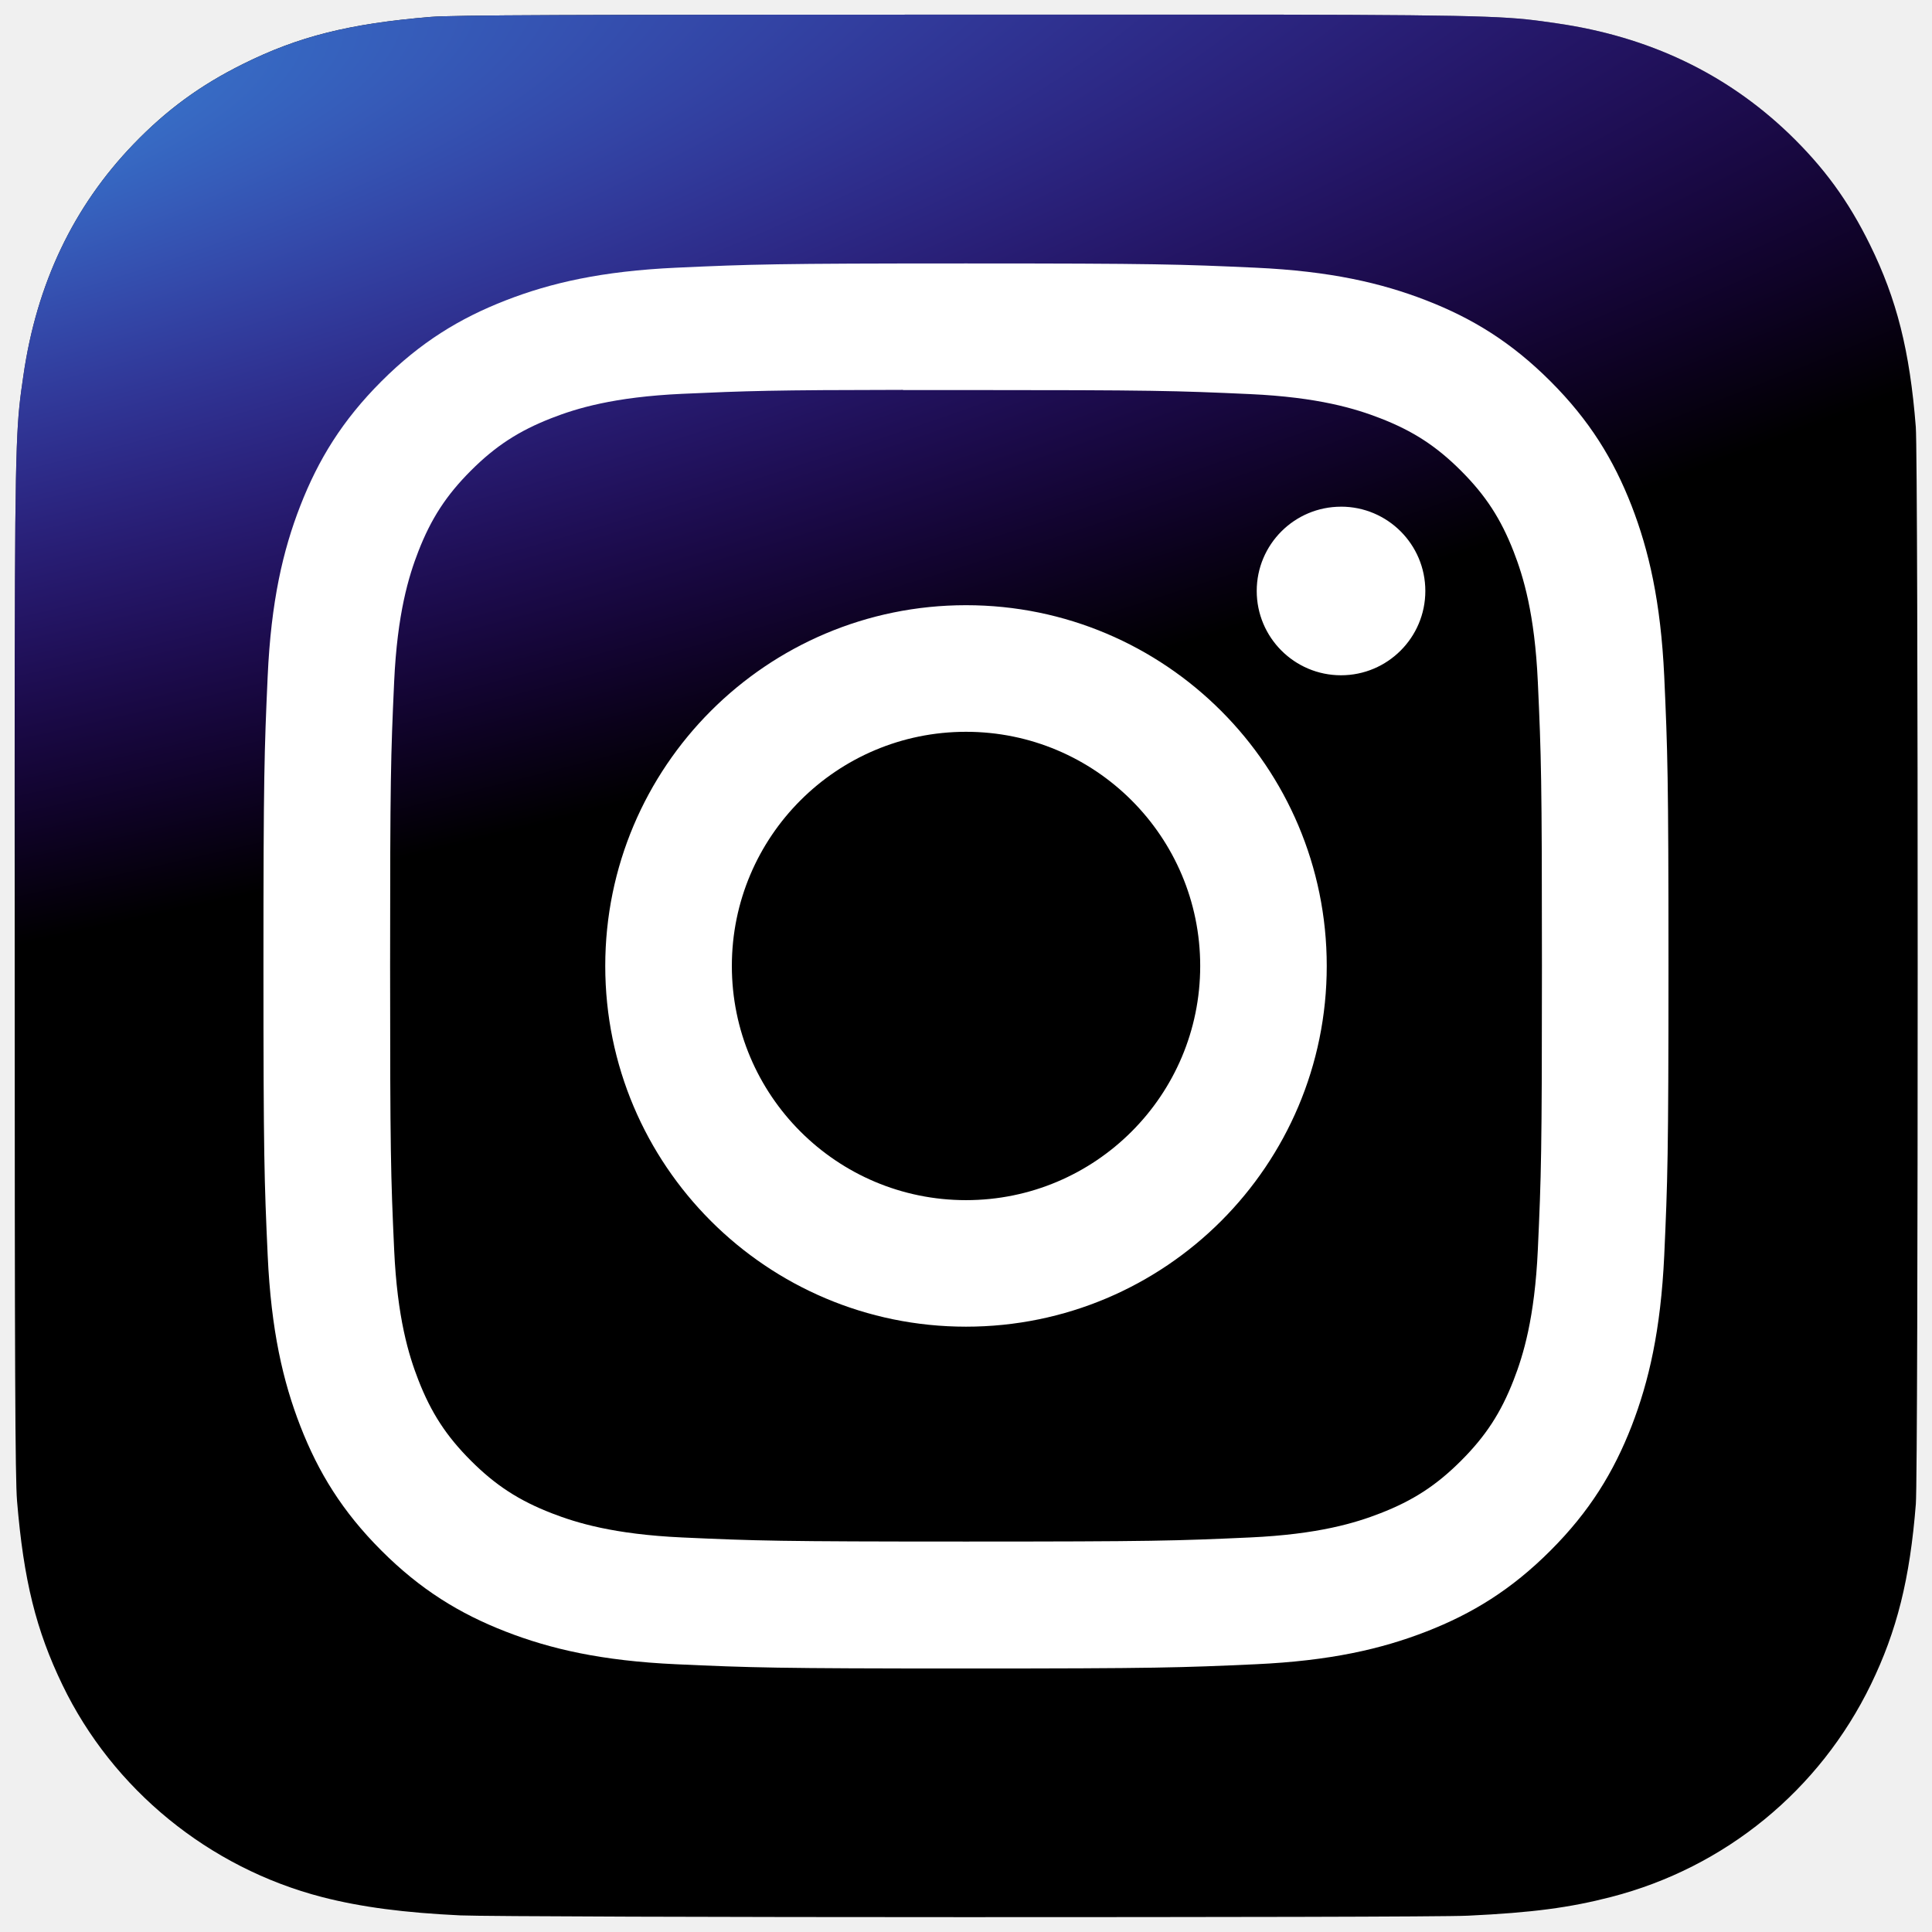
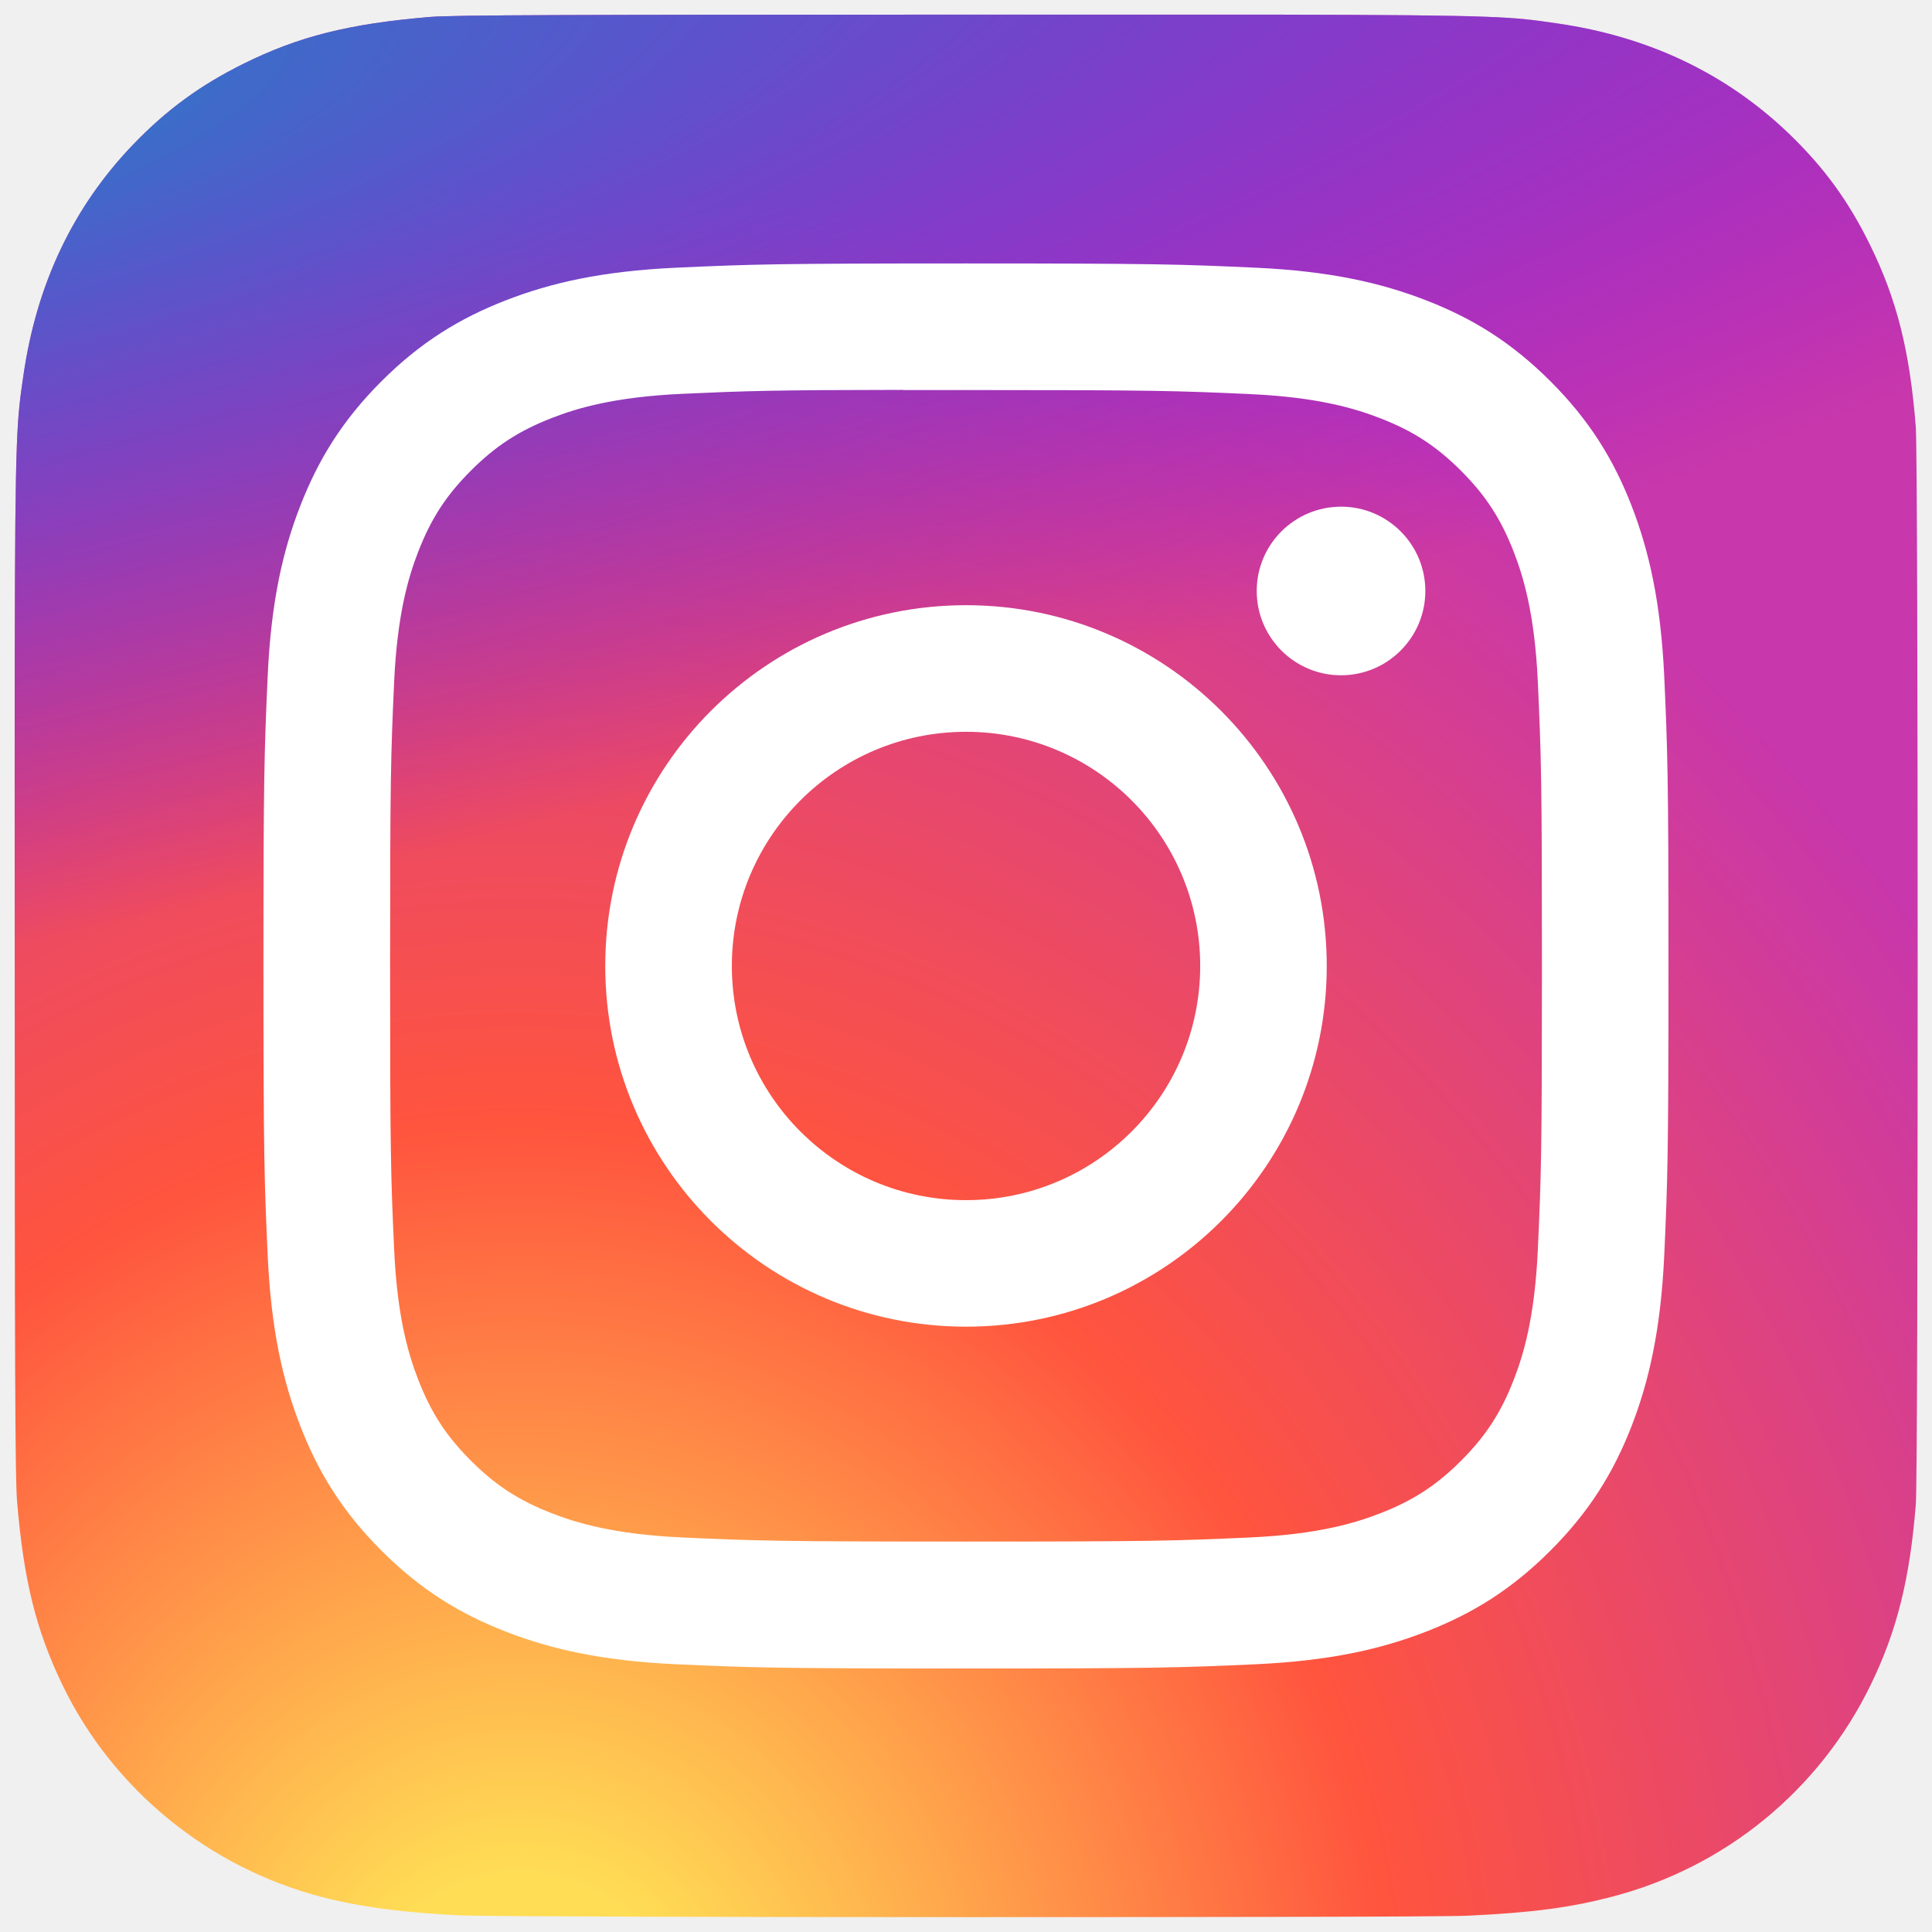
<svg xmlns="http://www.w3.org/2000/svg" xmlns:xlink="http://www.w3.org/1999/xlink" width="132.004" height="132">
  <defs>
    <linearGradient id="b">
      <stop offset="0" stop-color="#3771c8" />
      <stop stop-color="#3771c8" offset=".128" />
      <stop offset="1" stop-color="#60f" stop-opacity="0" />
    </linearGradient>
    <linearGradient id="a">
      <stop offset="0" stop-color="#fd5" />
      <stop offset=".1" stop-color="#fd5" />
      <stop offset=".5" stop-color="#ff543e" />
      <stop offset="1" stop-color="#c837ab" />
    </linearGradient>
    <radialGradient id="c" cx="158.429" cy="578.088" r="65" xlink:href="#a" gradientUnits="userSpaceOnUse" gradientTransform="matrix(0 -1.98198 1.8439 0 -1031.402 454.004)" fx="158.429" fy="578.088" />
    <radialGradient id="d" cx="147.694" cy="473.455" r="65" xlink:href="#b" gradientUnits="userSpaceOnUse" gradientTransform="matrix(.17394 .86872 -3.5818 .71718 1648.348 -458.493)" fx="147.694" fy="473.455" />
  </defs>
-   <path fill="url(#c#)" d="M65.03 0C37.888 0 29.95.028 28.407.156c-5.57.463-9.036 1.34-12.812 3.22-2.91 1.445-5.205 3.12-7.47 5.468C4 13.126 1.5 18.394.595 24.656c-.44 3.04-.568 3.66-.594 19.188-.01 5.176 0 11.988 0 21.125 0 27.12.03 35.05.16 36.59.45 5.42 1.3 8.83 3.1 12.56 3.44 7.14 10.01 12.5 17.75 14.5 2.68.69 5.64 1.07 9.44 1.25 1.61.07 18.02.12 34.44.12 16.42 0 32.84-.02 34.41-.1 4.4-.207 6.955-.55 9.78-1.28 7.79-2.01 14.24-7.29 17.75-14.53 1.765-3.64 2.66-7.18 3.065-12.317.088-1.12.125-18.977.125-36.81 0-17.836-.04-35.66-.128-36.78-.41-5.22-1.305-8.73-3.127-12.44-1.495-3.037-3.155-5.305-5.565-7.624C116.9 4 111.64 1.5 105.372.596 102.335.157 101.73.027 86.19 0H65.03z" transform="translate(1.004 1)" />
+   <path fill="url(#c)" d="M65.03 0C37.888 0 29.95.028 28.407.156c-5.57.463-9.036 1.34-12.812 3.22-2.91 1.445-5.205 3.12-7.47 5.468C4 13.126 1.5 18.394.595 24.656c-.44 3.04-.568 3.66-.594 19.188-.01 5.176 0 11.988 0 21.125 0 27.12.03 35.05.16 36.59.45 5.42 1.3 8.83 3.1 12.56 3.44 7.14 10.01 12.5 17.75 14.5 2.68.69 5.64 1.07 9.44 1.25 1.61.07 18.02.12 34.44.12 16.42 0 32.84-.02 34.41-.1 4.4-.207 6.955-.55 9.78-1.28 7.79-2.01 14.24-7.29 17.75-14.53 1.765-3.64 2.66-7.18 3.065-12.317.088-1.12.125-18.977.125-36.81 0-17.836-.04-35.66-.128-36.78-.41-5.22-1.305-8.73-3.127-12.44-1.495-3.037-3.155-5.305-5.565-7.624C116.9 4 111.64 1.5 105.372.596 102.335.157 101.73.027 86.19 0H65.03z" transform="translate(1.004 1)" />
  <path fill="url(#d)" d="M65.03 0C37.888 0 29.95.028 28.407.156c-5.57.463-9.036 1.34-12.812 3.22-2.91 1.445-5.205 3.12-7.47 5.468C4 13.126 1.5 18.394.595 24.656c-.44 3.04-.568 3.66-.594 19.188-.01 5.176 0 11.988 0 21.125 0 27.12.03 35.05.16 36.59.45 5.42 1.3 8.83 3.1 12.56 3.44 7.14 10.01 12.5 17.75 14.5 2.68.69 5.64 1.07 9.44 1.25 1.61.07 18.02.12 34.44.12 16.42 0 32.84-.02 34.41-.1 4.4-.207 6.955-.55 9.78-1.28 7.79-2.01 14.24-7.29 17.75-14.53 1.765-3.64 2.66-7.18 3.065-12.317.088-1.12.125-18.977.125-36.81 0-17.836-.04-35.66-.128-36.78-.41-5.22-1.305-8.73-3.127-12.44-1.495-3.037-3.155-5.305-5.565-7.624C116.9 4 111.64 1.5 105.372.596 102.335.157 101.73.027 86.19 0H65.03z" transform="translate(1.004 1)" />
  <path fill="#fff" d="M66.004 18c-13.036 0-14.672.057-19.792.29-5.11.234-8.598 1.043-11.65 2.23-3.157 1.226-5.835 2.866-8.503 5.535-2.67 2.668-4.31 5.346-5.54 8.502-1.19 3.053-2 6.542-2.23 11.65C18.06 51.327 18 52.964 18 66s.058 14.667.29 19.787c.235 5.11 1.044 8.598 2.23 11.65 1.227 3.157 2.867 5.835 5.536 8.503 2.667 2.67 5.345 4.314 8.5 5.54 3.054 1.187 6.543 1.996 11.652 2.23 5.12.233 6.755.29 19.79.29 13.037 0 14.668-.057 19.788-.29 5.11-.234 8.602-1.043 11.656-2.23 3.156-1.226 5.83-2.87 8.497-5.54 2.67-2.668 4.31-5.346 5.54-8.502 1.18-3.053 1.99-6.542 2.23-11.65.23-5.12.29-6.752.29-19.788 0-13.036-.06-14.672-.29-19.792-.24-5.11-1.05-8.598-2.23-11.65-1.23-3.157-2.87-5.835-5.54-8.503-2.67-2.67-5.34-4.31-8.5-5.535-3.06-1.187-6.55-1.996-11.66-2.23-5.12-.233-6.75-.29-19.79-.29zm-4.306 8.65c1.278-.002 2.704 0 4.306 0 12.816 0 14.335.046 19.396.276 4.68.214 7.22.996 8.912 1.653 2.24.87 3.837 1.91 5.516 3.59 1.68 1.68 2.72 3.28 3.592 5.52.657 1.69 1.44 4.23 1.653 8.91.23 5.06.28 6.58.28 19.39s-.05 14.33-.28 19.39c-.214 4.68-.996 7.22-1.653 8.91-.87 2.24-1.912 3.835-3.592 5.514-1.68 1.68-3.275 2.72-5.516 3.59-1.69.66-4.232 1.44-8.912 1.654-5.06.23-6.58.28-19.396.28-12.817 0-14.336-.05-19.396-.28-4.68-.216-7.22-.998-8.913-1.655-2.24-.87-3.84-1.91-5.52-3.59-1.68-1.68-2.72-3.276-3.592-5.517-.657-1.69-1.44-4.23-1.653-8.91-.23-5.06-.276-6.58-.276-19.398s.046-14.33.276-19.39c.214-4.68.996-7.22 1.653-8.912.87-2.24 1.912-3.84 3.592-5.52 1.68-1.68 3.28-2.72 5.52-3.592 1.692-.66 4.233-1.44 8.913-1.655 4.428-.2 6.144-.26 15.09-.27zm29.928 7.97c-3.18 0-5.76 2.577-5.76 5.758 0 3.18 2.58 5.76 5.76 5.76 3.18 0 5.76-2.58 5.76-5.76 0-3.18-2.58-5.76-5.76-5.76zm-25.622 6.73c-13.613 0-24.65 11.037-24.65 24.65 0 13.613 11.037 24.645 24.65 24.645C79.617 90.645 90.65 79.613 90.65 66S79.616 41.35 66.003 41.35zm0 8.65c8.836 0 16 7.163 16 16 0 8.836-7.164 16-16 16-8.837 0-16-7.164-16-16 0-8.837 7.163-16 16-16z" />
</svg>
